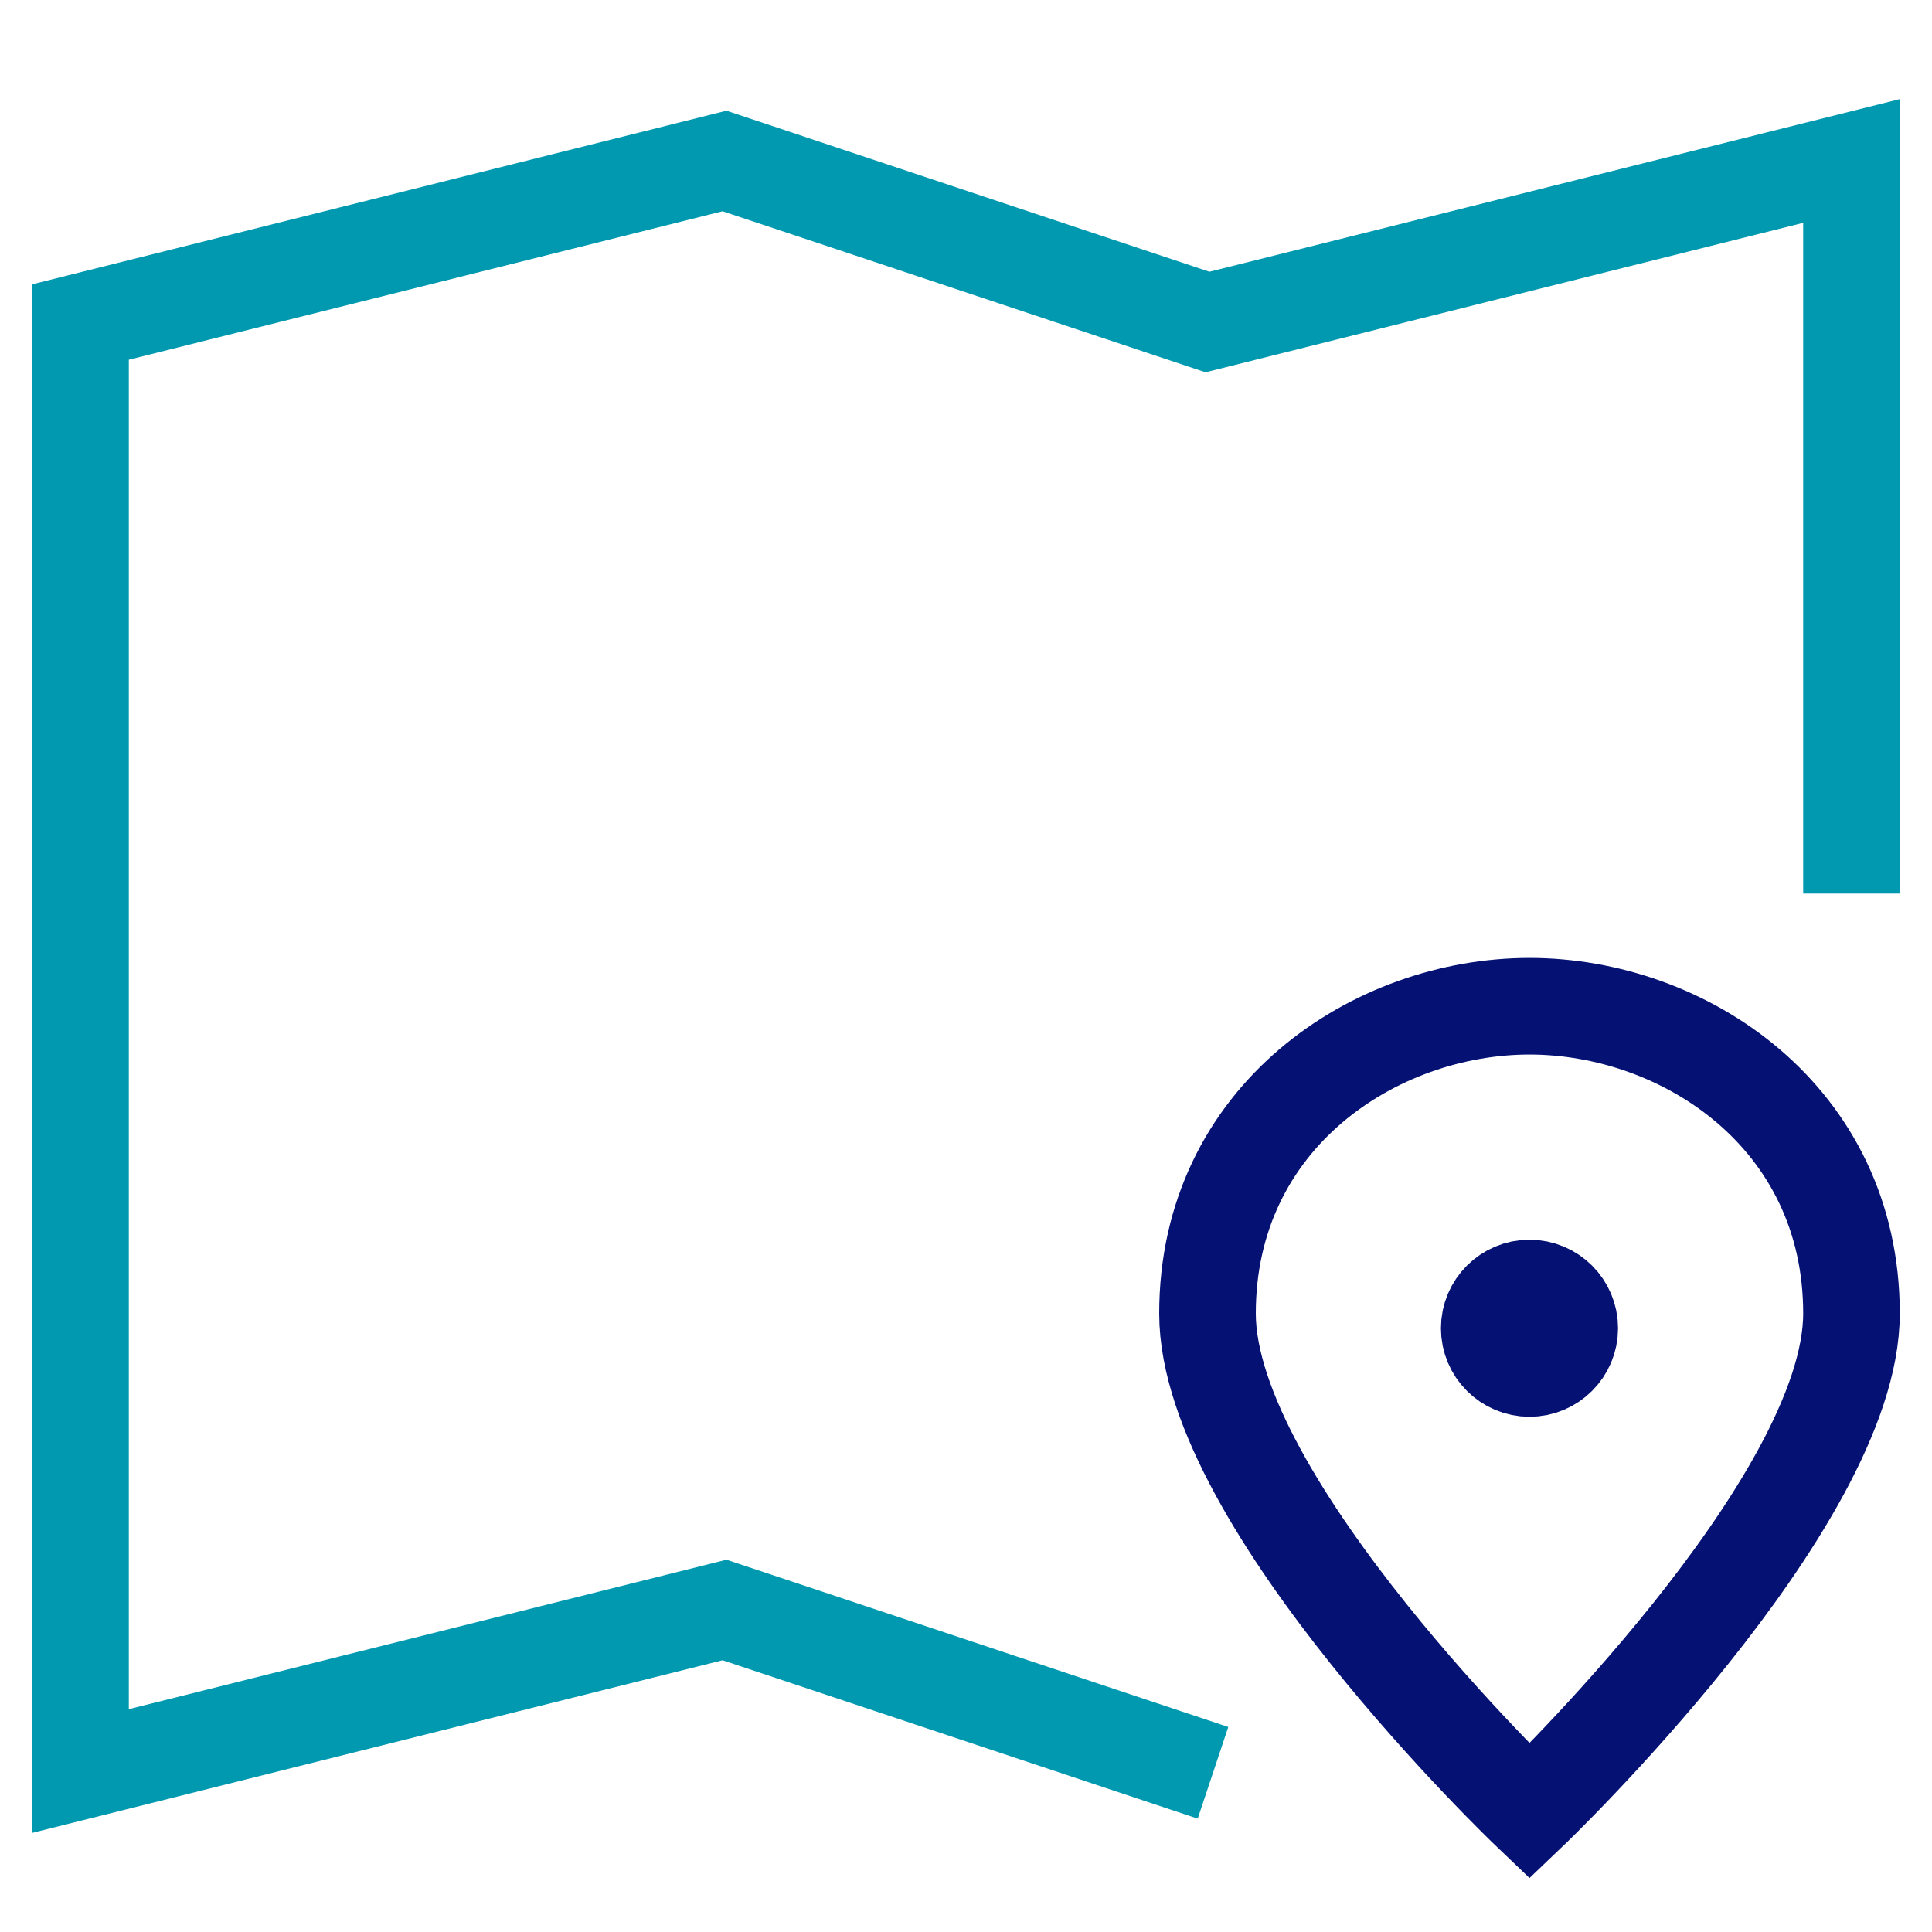
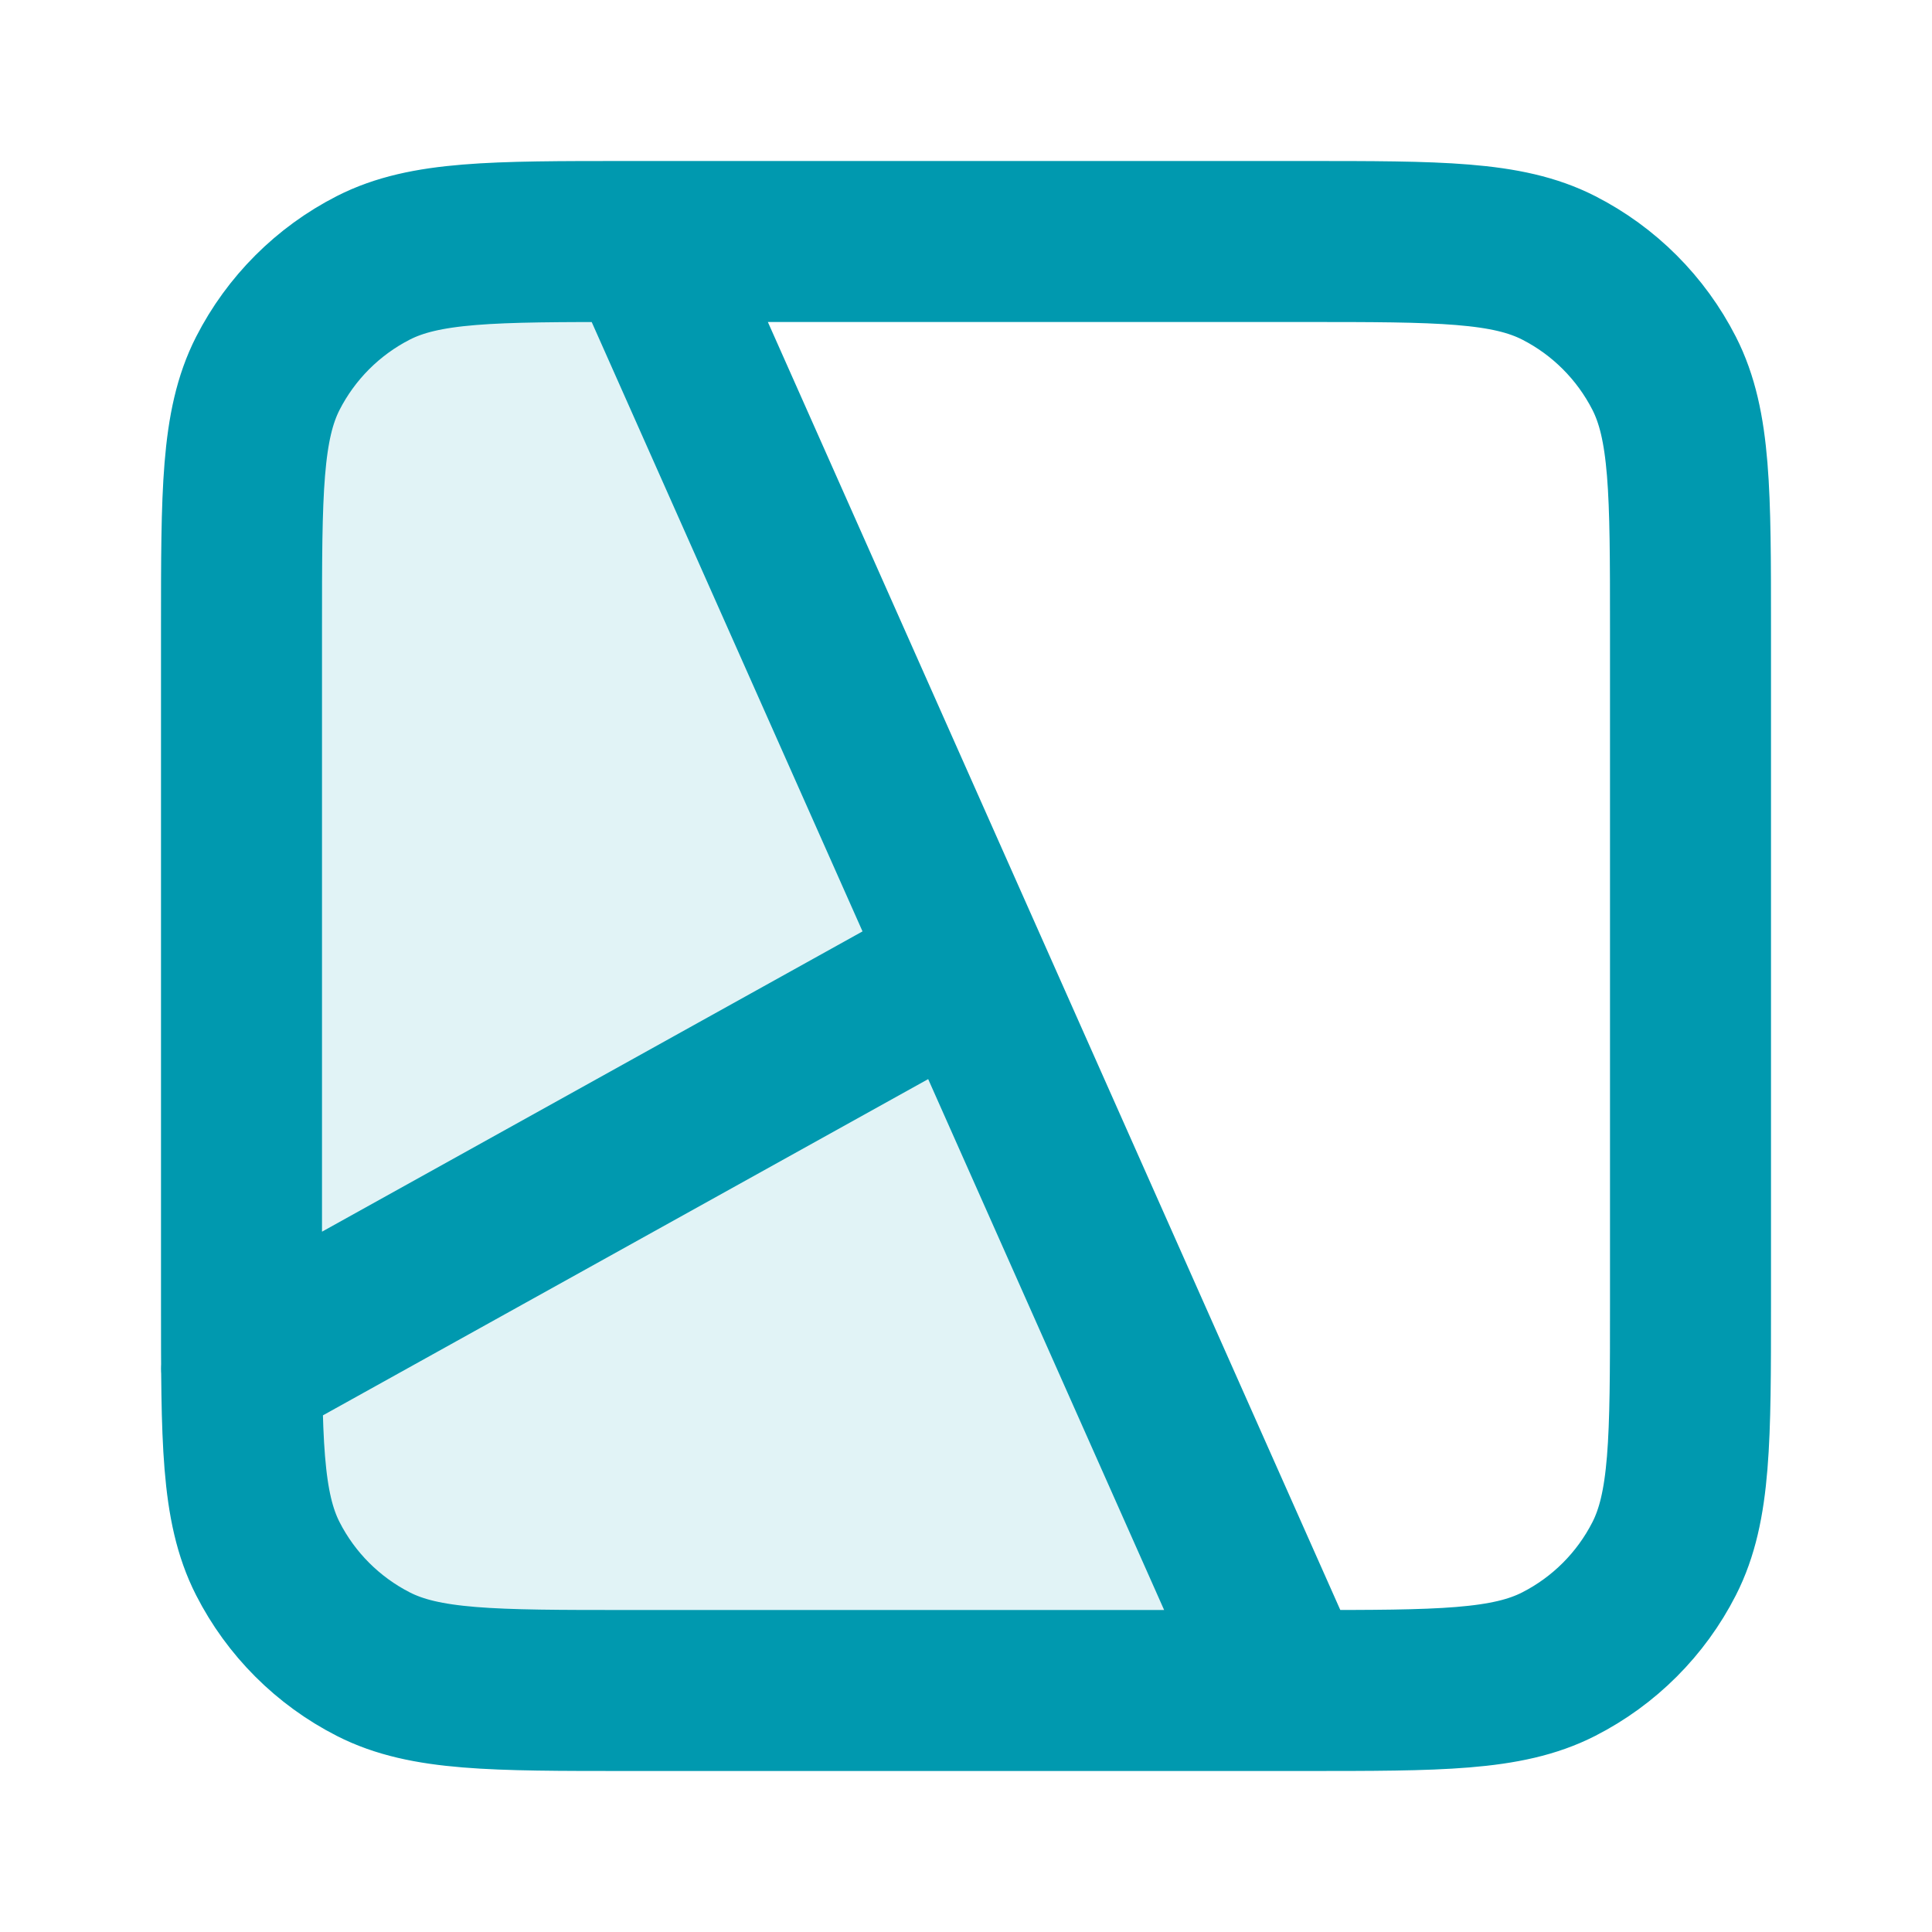
- <svg xmlns="http://www.w3.org/2000/svg" width="40" height="40" viewBox="0 0 40 40" fill="none">
-   <path d="M24.165 36.388L15 33.333L1.667 36.667V6.667L15 3.333L25 6.667L38.333 3.333V17.5" stroke="#0099AF" stroke-width="2" stroke-miterlimit="10" stroke-linecap="square" />
-   <path d="M38.333 27.195C38.333 31.138 31.667 37.5 31.667 37.5C31.667 37.5 25 31.138 25 27.195C25 23.123 28.467 20.833 31.667 20.833C34.867 20.833 38.333 23.123 38.333 27.195Z" stroke="#051173" stroke-width="2" stroke-miterlimit="10" stroke-linecap="square" />
-   <path d="M31.666 28.333C32.127 28.333 32.5 27.96 32.5 27.5C32.5 27.04 32.127 26.667 31.666 26.667C31.206 26.667 30.833 27.04 30.833 27.5C30.833 27.96 31.206 28.333 31.666 28.333Z" stroke="#051173" stroke-width="2" stroke-miterlimit="10" stroke-linecap="square" />
-   <path d="M31.666 28.333C32.127 28.333 32.5 27.96 32.5 27.5C32.5 27.04 32.127 26.667 31.666 26.667C31.206 26.667 30.833 27.04 30.833 27.5C30.833 27.96 31.206 28.333 31.666 28.333Z" fill="#051173" />
+ <svg xmlns="http://www.w3.org/2000/svg" width="24" height="24" viewBox="0 0 24 24" fill="none">
+   <path opacity="0.12" d="M3 7.8C3 6.12 3 5.28 3.327 4.638C3.615 4.074 4.074 3.615 4.638 3.327C5.28 3 6.12 3 7.8 3H8L16 21H7.8C6.12 21 5.28 21 4.638 20.673C4.074 20.385 3.615 19.927 3.327 19.362C3 18.72 3 17.88 3 16.2V7.8Z" fill="#0099AF" />
+   <path d="M8 3L16 21M3 17L12 12M7.8 21H16.2C17.88 21 18.72 21 19.362 20.673C19.927 20.385 20.385 19.927 20.673 19.362C21 18.72 21 17.88 21 16.2V7.8C21 6.12 21 5.28 20.673 4.638C20.385 4.074 19.927 3.615 19.362 3.327C18.72 3 17.88 3 16.2 3H7.8C6.12 3 5.28 3 4.638 3.327C4.074 3.615 3.615 4.074 3.327 4.638C3 5.28 3 6.12 3 7.8V16.2C3 17.88 3 18.72 3.327 19.362C3.615 19.927 4.074 20.385 4.638 20.673C5.28 21 6.12 21 7.8 21Z" stroke="#0099AF" stroke-width="2" stroke-linecap="round" stroke-linejoin="round" />
</svg>
